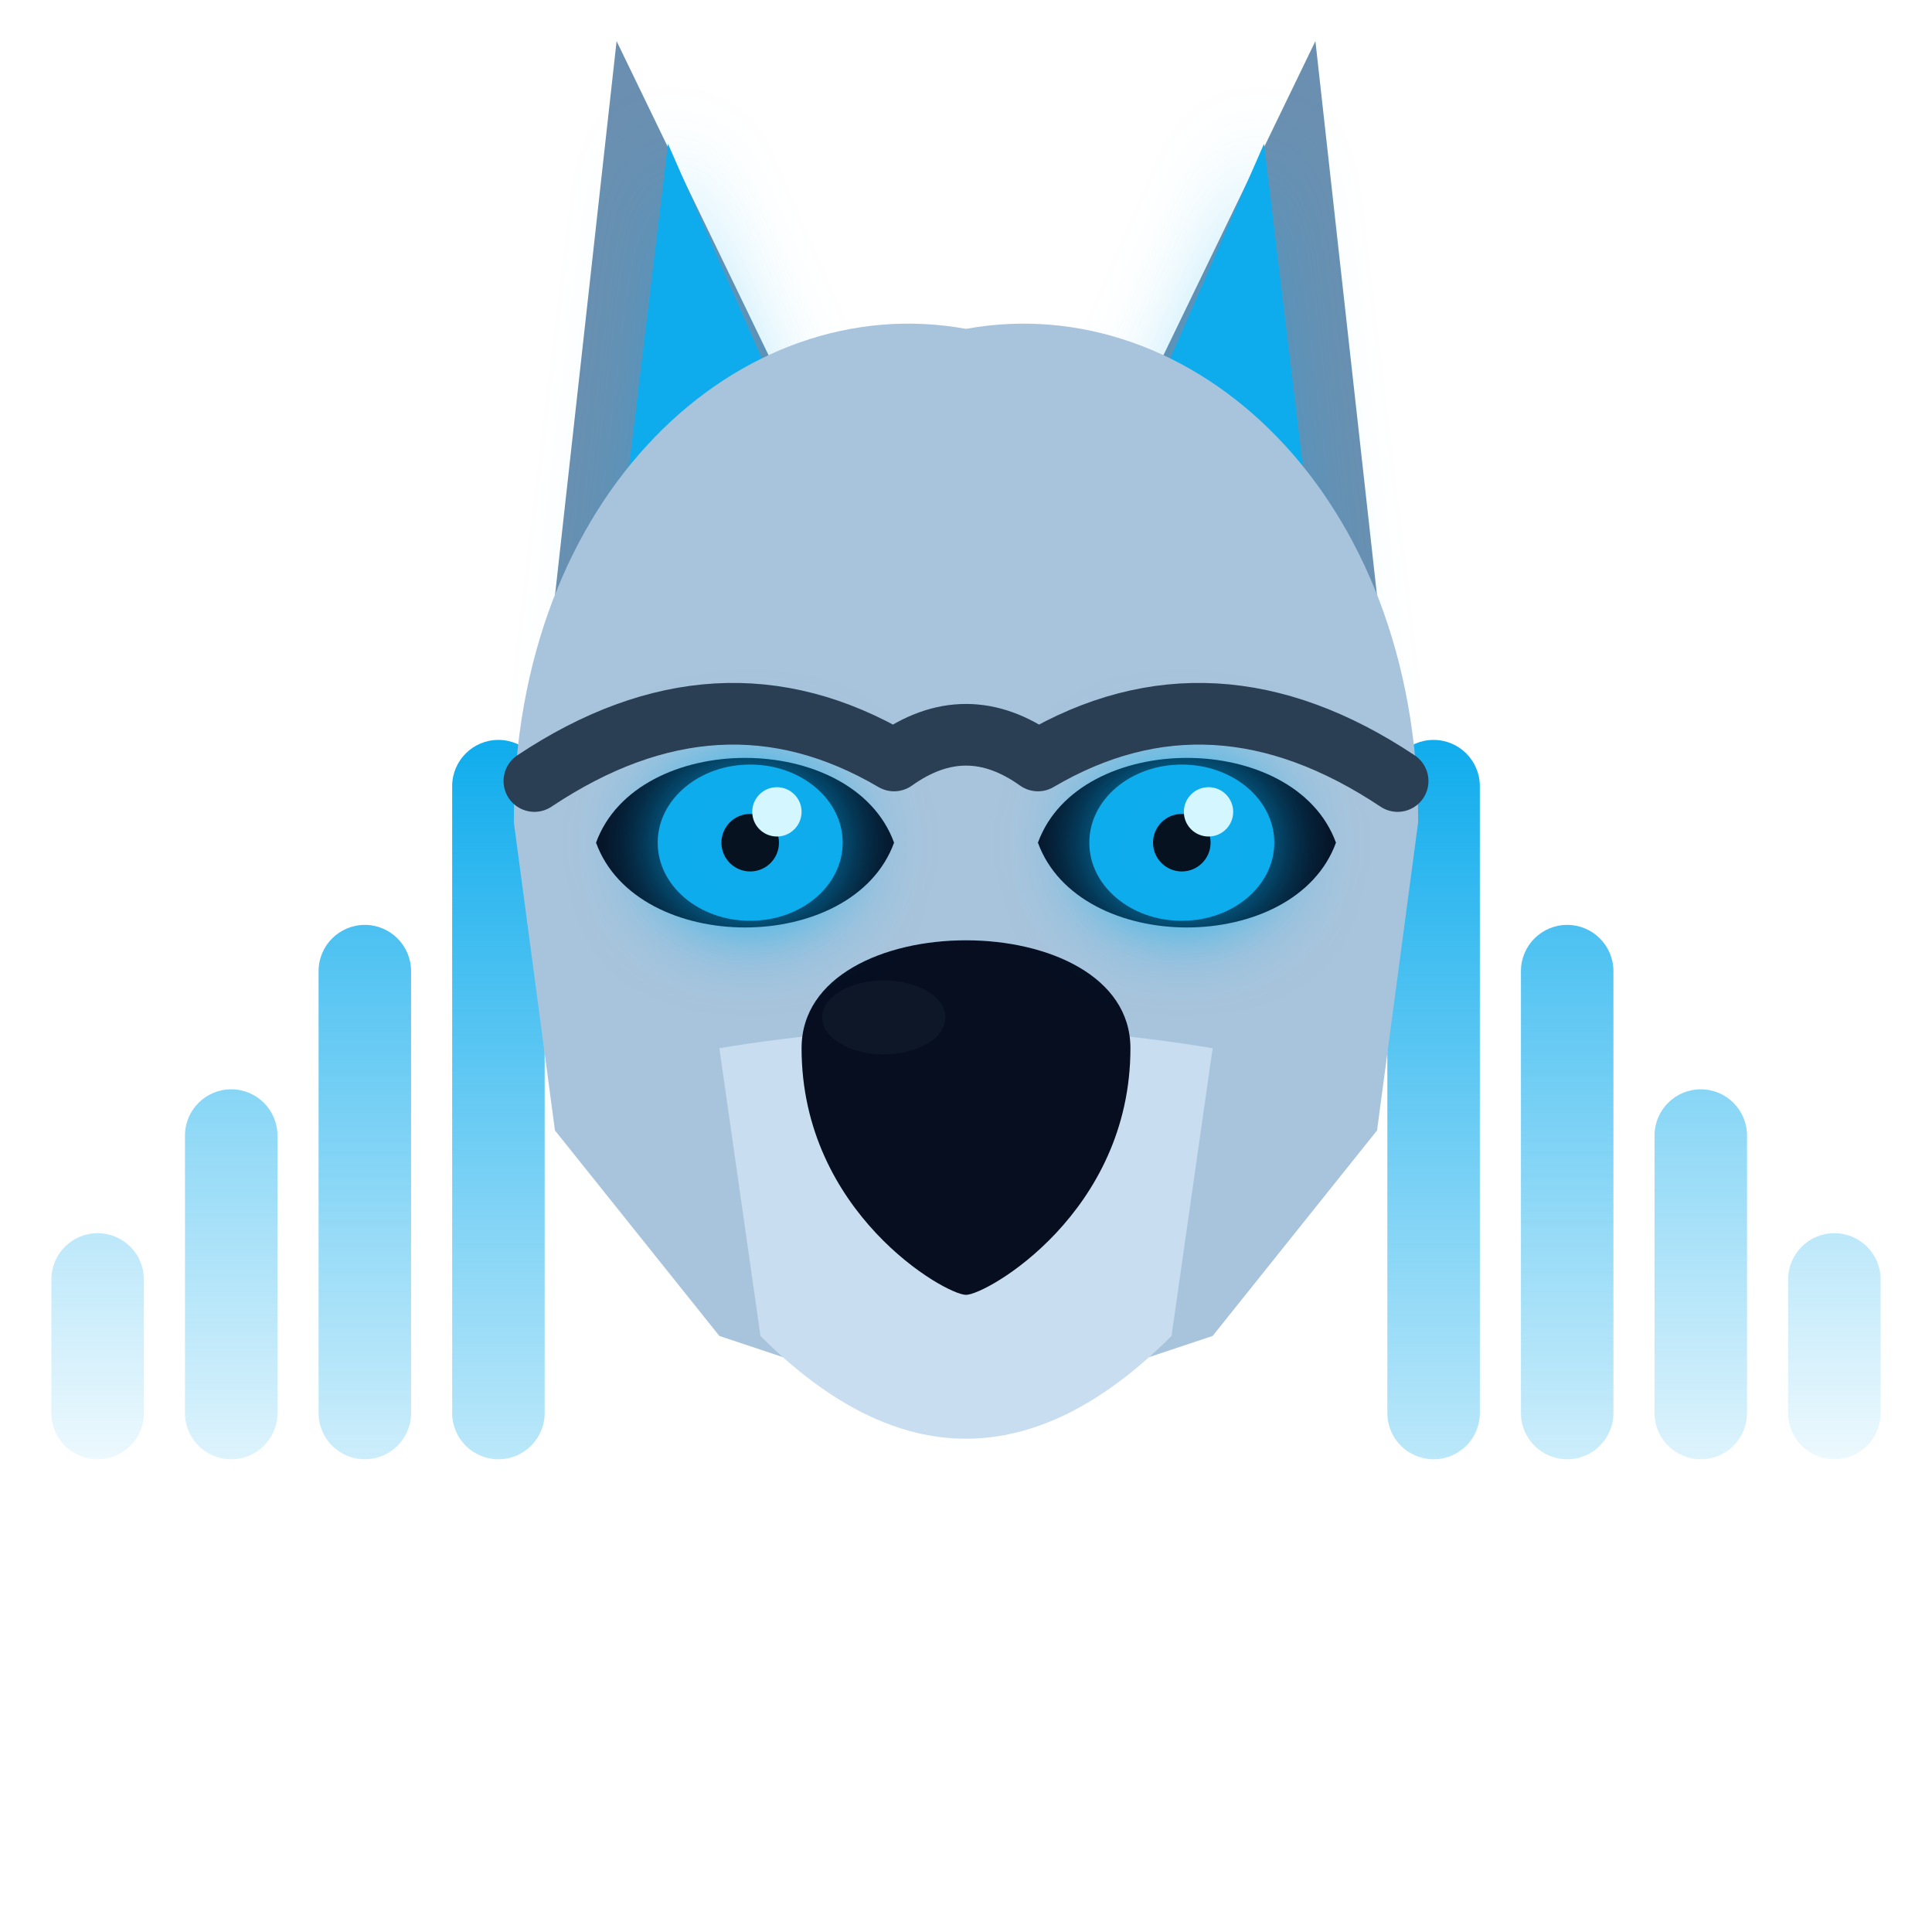
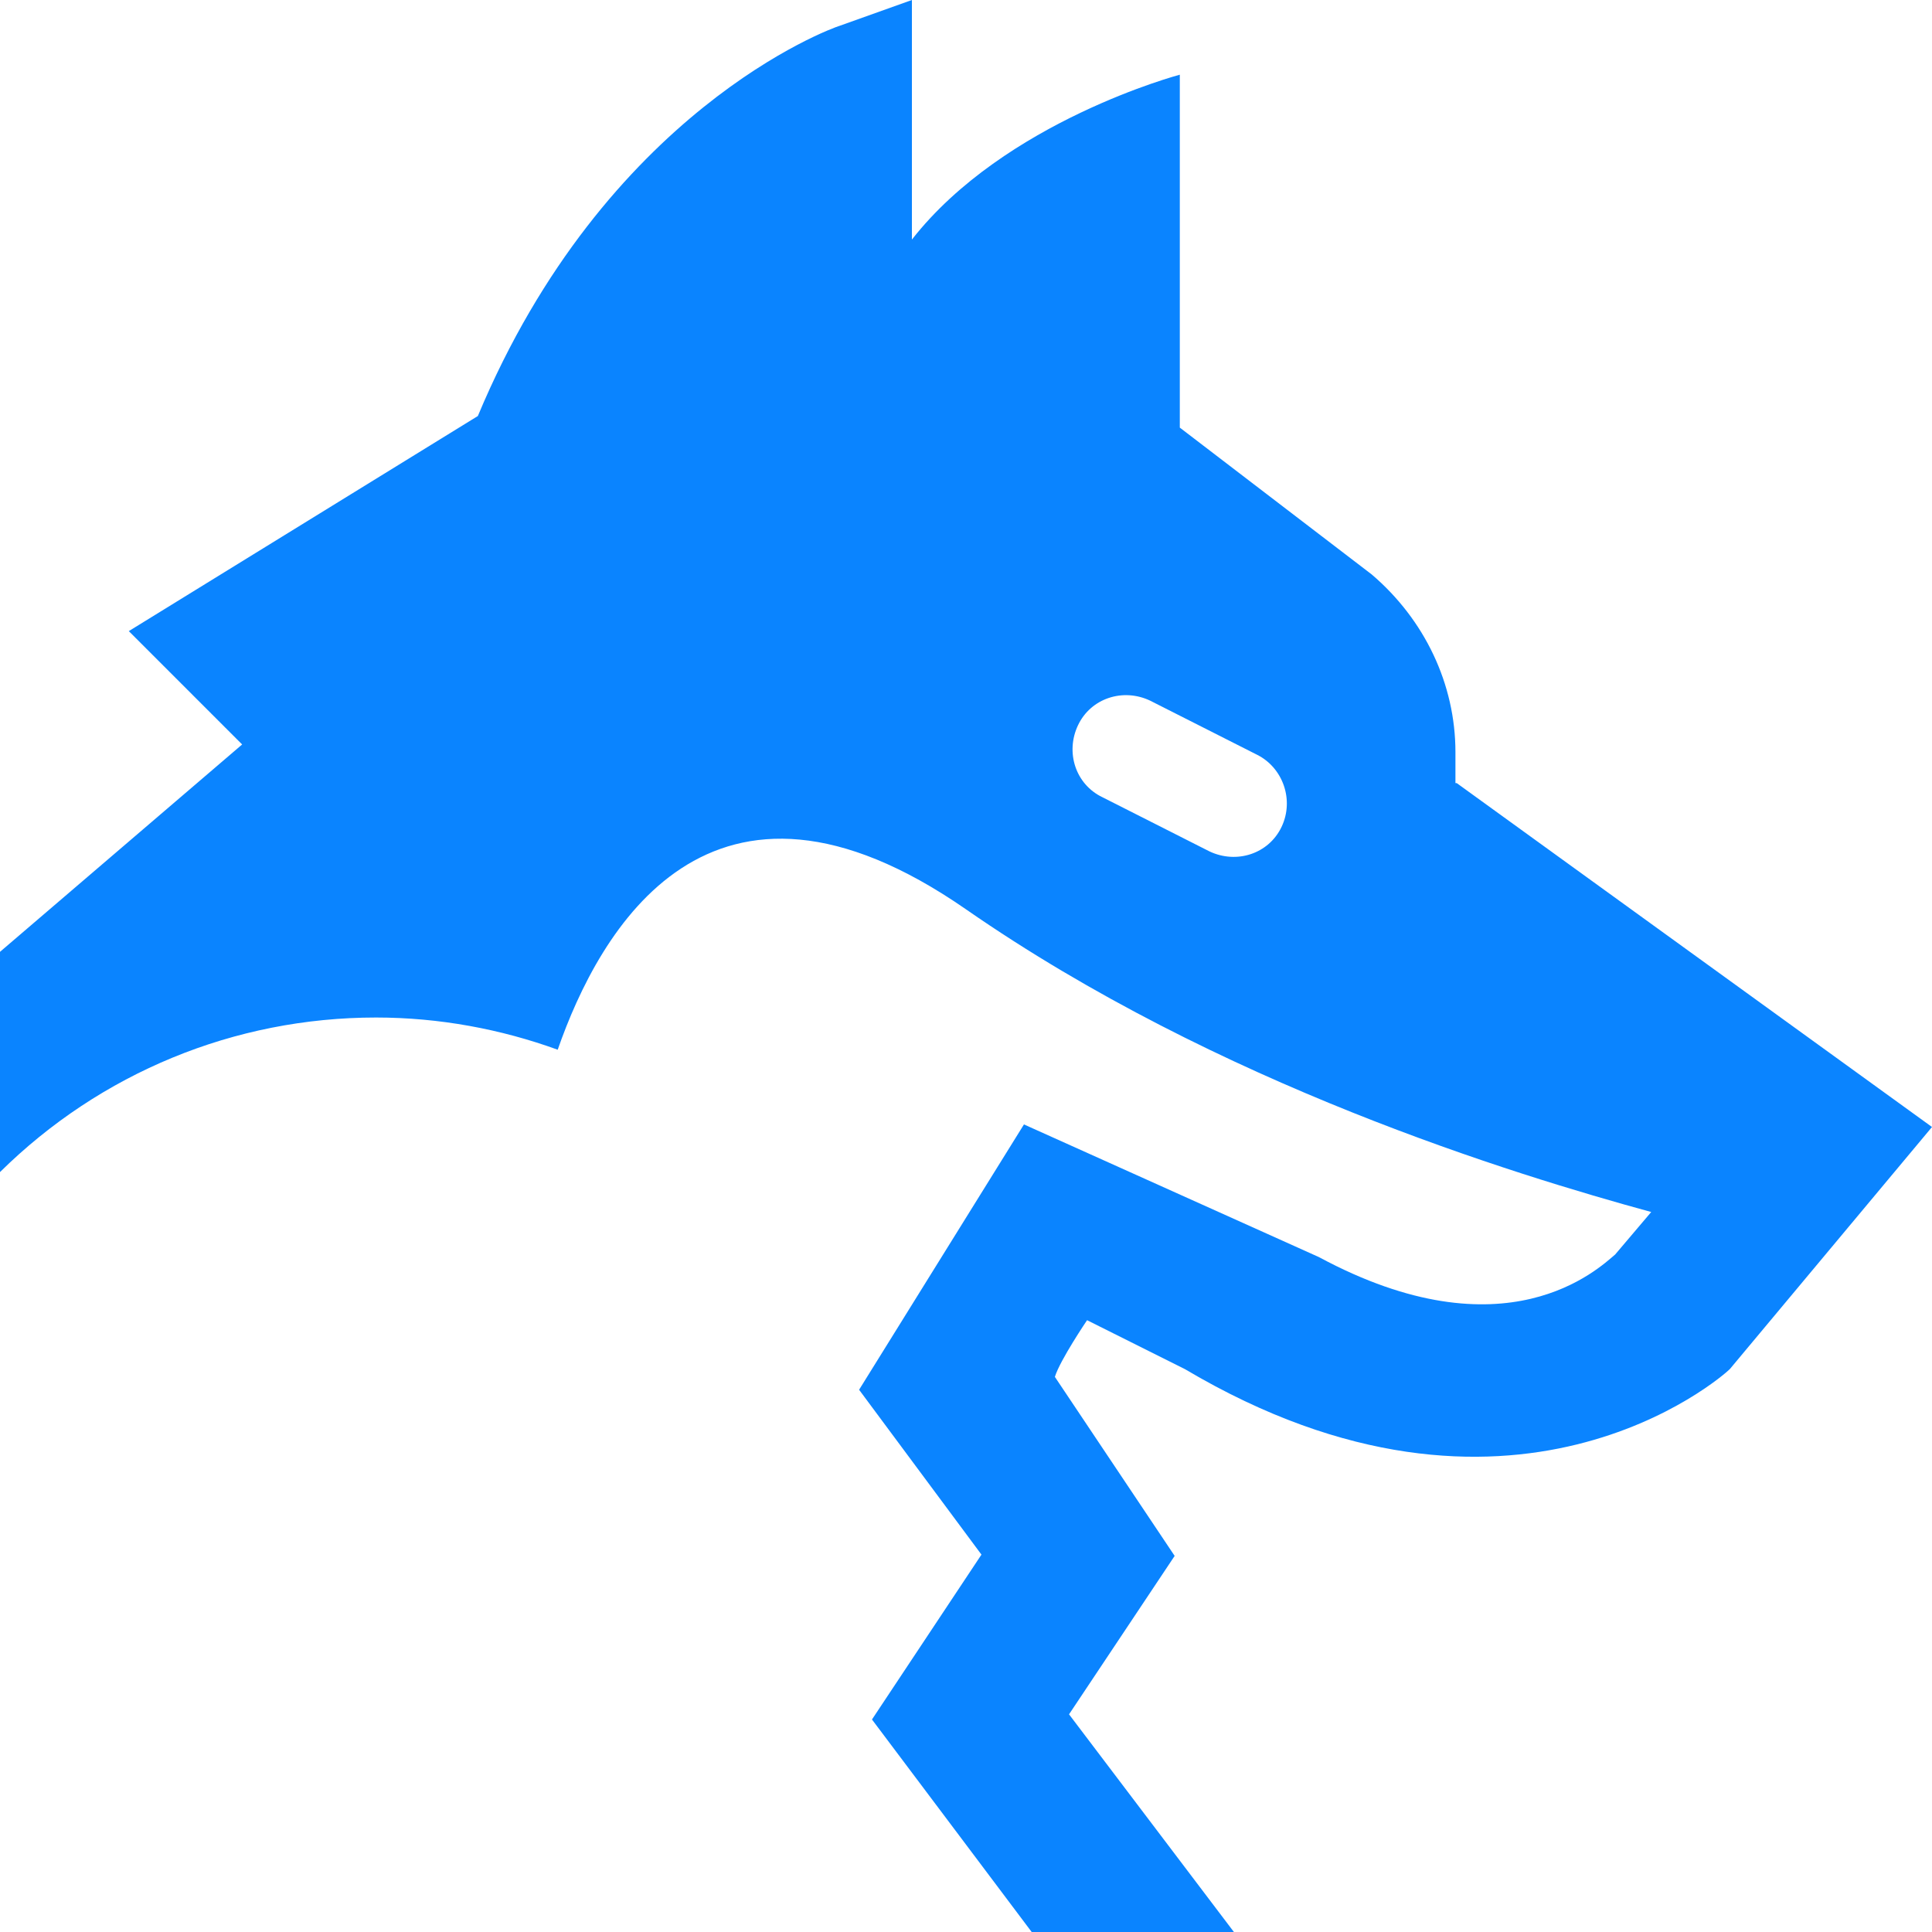
- <svg xmlns="http://www.w3.org/2000/svg" viewBox="8 2 84 94" width="512" height="512">
-   <defs>
-     <linearGradient id="bar" x1="0" y1="0" x2="0" y2="1">
-       <stop offset="0%" stop-color="#0FACED" />
-       <stop offset="100%" stop-color="#0FACED" stop-opacity=".28" />
-     </linearGradient>
-     <filter id="eye-glow" x="-100%" y="-100%" width="300%" height="300%">
-       <feGaussianBlur stdDeviation="2" result="b" />
-       <feMerge>
-         <feMergeNode in="b" />
-         <feMergeNode in="SourceGraphic" />
-       </feMerge>
-     </filter>
-     <filter id="ear-glow" x="-80%" y="-40%" width="260%" height="180%">
-       <feGaussianBlur stdDeviation="2" result="b" />
-       <feMerge>
-         <feMergeNode in="b" />
-         <feMergeNode in="SourceGraphic" />
-       </feMerge>
-     </filter>
-   </defs>
-   <rect x="25" y="38" width="4.5" height="35" rx="2.25" fill="url(#bar)" />
-   <rect x="18.5" y="47" width="4.5" height="26" rx="2.25" fill="url(#bar)" opacity=".75" />
-   <rect x="12" y="55" width="4.5" height="18" rx="2.25" fill="url(#bar)" opacity=".50" />
-   <rect x="5.5" y="62" width="4.5" height="11" rx="2.25" fill="url(#bar)" opacity=".28" />
-   <rect x="70.5" y="38" width="4.5" height="35" rx="2.25" fill="url(#bar)" />
-   <rect x="77" y="47" width="4.5" height="26" rx="2.25" fill="url(#bar)" opacity=".75" />
-   <rect x="83.5" y="55" width="4.5" height="18" rx="2.25" fill="url(#bar)" opacity=".50" />
-   <rect x="90" y="62" width="4.5" height="11" rx="2.25" fill="url(#bar)" opacity=".28" />
-   <polygon points="29,40 33,4 48,35" fill="#6A8FB0" />
-   <polygon points="71,40 67,4 52,35" fill="#6A8FB0" />
-   <polygon points="32,38 35.5,9 46,33" fill="#0FACED" />
-   <polygon points="68,38 64.5,9 54,33" fill="#0FACED" />
-   <polygon points="32,38 35.5,9 46,33" fill="#0FACED" filter="url(#ear-glow)" opacity=".28" />
-   <polygon points="68,38 64.5,9 54,33" fill="#0FACED" filter="url(#ear-glow)" opacity=".28" />
-   <path d="M50,18 C61,16 72,26 72,42 L70,57 L62,67 L50,71 L38,67 L30,57 L28,42 C28,26 39,16 50,18Z" fill="#A8C4DC" />
-   <path d="M38,53 Q50,51 62,53 L60,67 Q50,77 40,67Z" fill="#C8DDF0" />
-   <path d="M42,53 C42,46 58,46 58,53 C58,61 51,65 50,65 C49,65 42,61 42,53Z" fill="#060E20" />
-   <ellipse cx="46" cy="51.5" rx="3" ry="1.8" fill="#142030" opacity=".5" />
-   <path d="M32,43 C34,37.5 44.5,37.5 46.5,43 C44.5,48.5 34,48.5 32,43Z" fill="#060E20" />
-   <ellipse cx="39.5" cy="43" rx="4.5" ry="3.8" fill="#0FACED" filter="url(#eye-glow)" />
-   <ellipse cx="39.5" cy="43" rx="3.0" ry="2.6" fill="#0FACED" />
-   <circle cx="39.5" cy="43" r="1.4" fill="#071220" />
-   <circle cx="40.8" cy="41.5" r="1.2" fill="#D4F6FF" />
-   <path d="M53.5,43 C55.5,37.5 66,37.5 68,43 C66,48.5 55.5,48.5 53.5,43Z" fill="#060E20" />
-   <ellipse cx="60.5" cy="43" rx="4.5" ry="3.8" fill="#0FACED" filter="url(#eye-glow)" />
-   <ellipse cx="60.5" cy="43" rx="3.0" ry="2.6" fill="#0FACED" />
-   <circle cx="60.5" cy="43" r="1.4" fill="#071220" />
-   <circle cx="61.8" cy="41.5" r="1.2" fill="#D4F6FF" />
-   <path d="M29,40 Q38,34 46.5,39 Q50,36.5 53.5,39 Q62,34 71,40" fill="none" stroke="#2A3E54" stroke-width="3" stroke-linecap="round" stroke-linejoin="round" />
+ <svg xmlns="http://www.w3.org/2000/svg" viewBox="0 0 15 15" width="512" height="512" fill="#0A84FF">
+   <path d="M11.3 6.08L11.3 5.84C11.3 5.31 11.06 4.81 10.65 4.46L9.16 3.32L9.16 0.58C9.16 0.58 7.8 0.94 7.08 1.86L7.08 0L6.52 0.2C6.45 0.22 4.7 0.86 3.71 3.23L1 4.9L1.88 5.78L0 7.39L0 9.1C0.78 8.33 1.82 7.9 2.92 7.9C3.41 7.9 3.89 7.99 4.33 8.15C4.65 7.23 5.51 5.68 7.5 7.06C9.46 8.42 11.76 9.12 12.82 9.41L12.54 9.74C12.41 9.85 11.69 10.54 10.24 9.76L7.95 8.73L6.67 10.79L7.62 12.07L6.77 13.35L8.01 15L9.58 15L8.3 13.31L9.12 12.08L8.19 10.69C8.23 10.56 8.44 10.25 8.44 10.25L9.2 10.63C11.73 12.13 13.37 10.69 13.43 10.63L15 8.75L11.31 6.08L11.3 6.08ZM9.95 6.42C9.85 6.63 9.6 6.71 9.39 6.61L8.56 6.19C8.35 6.09 8.27 5.84 8.37 5.63C8.47 5.42 8.72 5.34 8.93 5.44L9.76 5.86C9.96 5.96 10.05 6.21 9.95 6.42L9.95 6.42Z" />
</svg>
